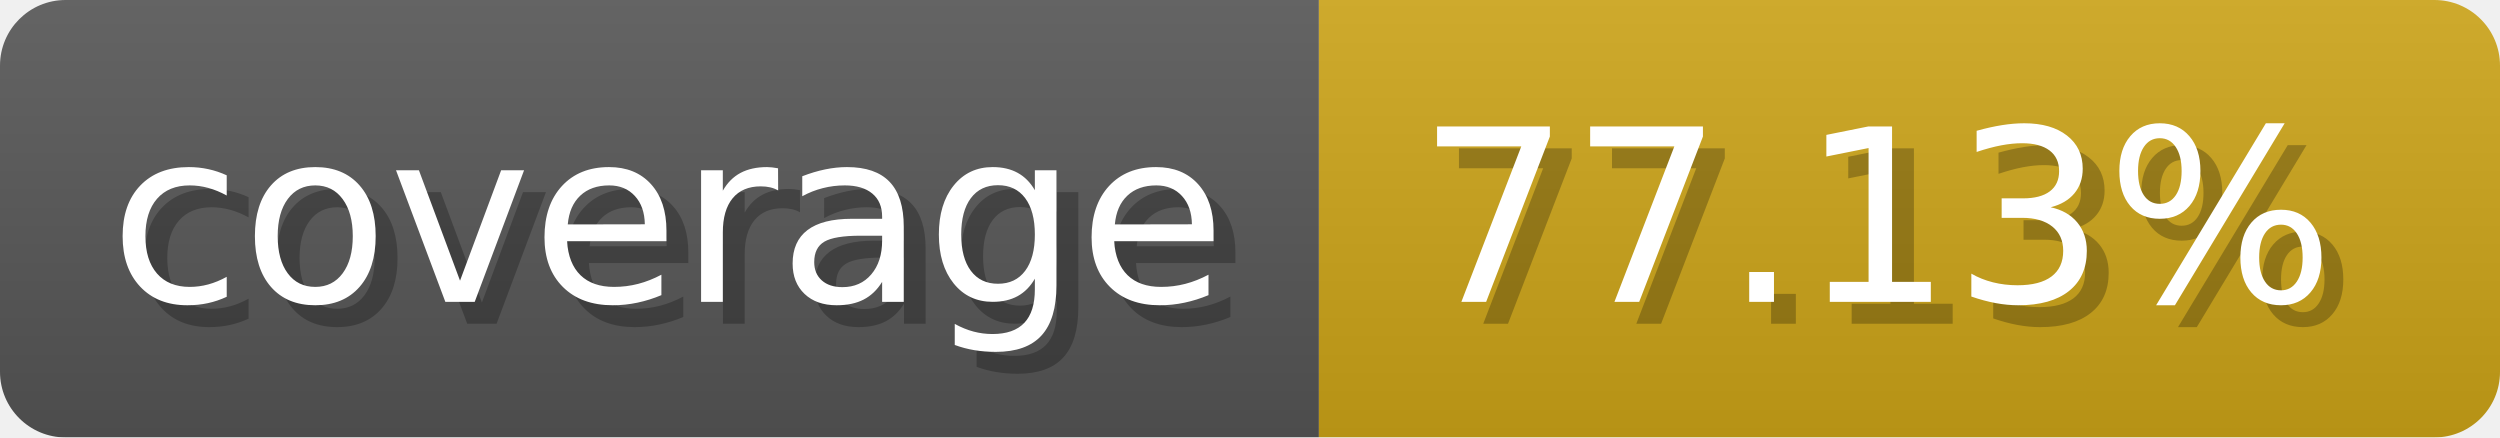
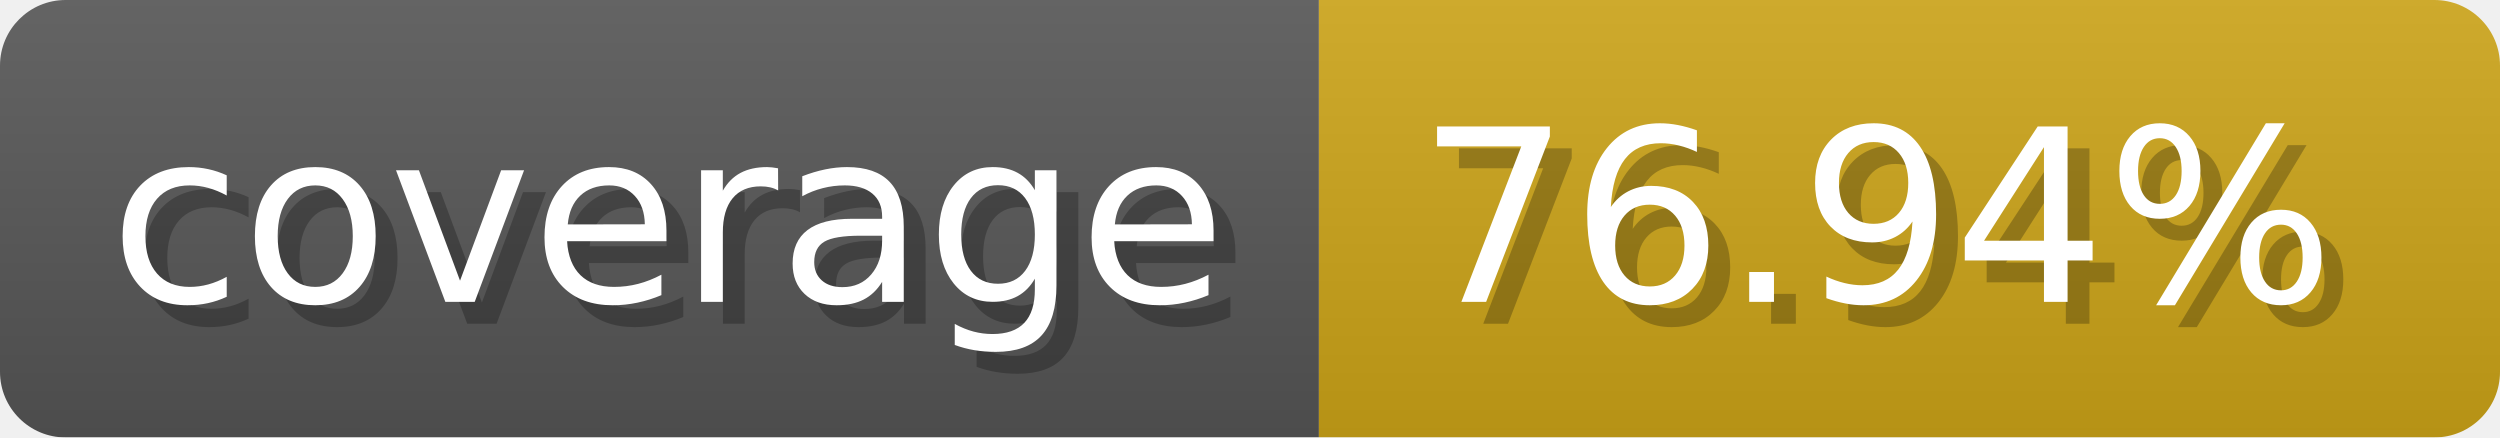
- <svg xmlns="http://www.w3.org/2000/svg" width="114.3" height="20" viewBox="0 0 1143 200" role="img" aria-label="coverage: 77.13%">
-   <linearGradient id="WkwSG" x2="0" y2="100%">
+ <svg xmlns="http://www.w3.org/2000/svg" width="114.3" height="20" viewBox="0 0 1143 200" role="img" aria-label="coverage: 76.94%">
+   <linearGradient id="ZwsIL" x2="0" y2="100%">
    <stop offset="0" stop-opacity=".1" stop-color="#EEE" />
    <stop offset="1" stop-opacity=".1" />
  </linearGradient>
-   <mask id="PpuZk">
+   <mask id="MLMxc">
    <rect width="1143" height="200" rx="30" fill="#FFF" />
  </mask>
-   <g mask="url(#PpuZk)">
+   <g mask="url(#MLMxc)">
    <rect width="603" height="200" fill="#555" />
    <rect width="540" height="200" fill="#cba317" x="603" />
-     <rect width="1143" height="200" fill="url(#WkwSG)" />
+     <rect width="1143" height="200" fill="url(#ZwsIL)" />
  </g>
  <g aria-hidden="true" fill="#fff" text-anchor="start" font-family="Verdana,DejaVu Sans,sans-serif" font-size="110">
    <text x="60" y="148" textLength="503" fill="#000" opacity="0.25">coverage</text>
    <text x="50" y="138" textLength="503">coverage</text>
-     <text x="658" y="148" textLength="440" fill="#000" opacity="0.25">77.13%</text>
-     <text x="648" y="138" textLength="440">77.13%</text>
+     <text x="658" y="148" textLength="440" fill="#000" opacity="0.25">76.94%</text>
+     <text x="648" y="138" textLength="440">76.94%</text>
  </g>
</svg>
